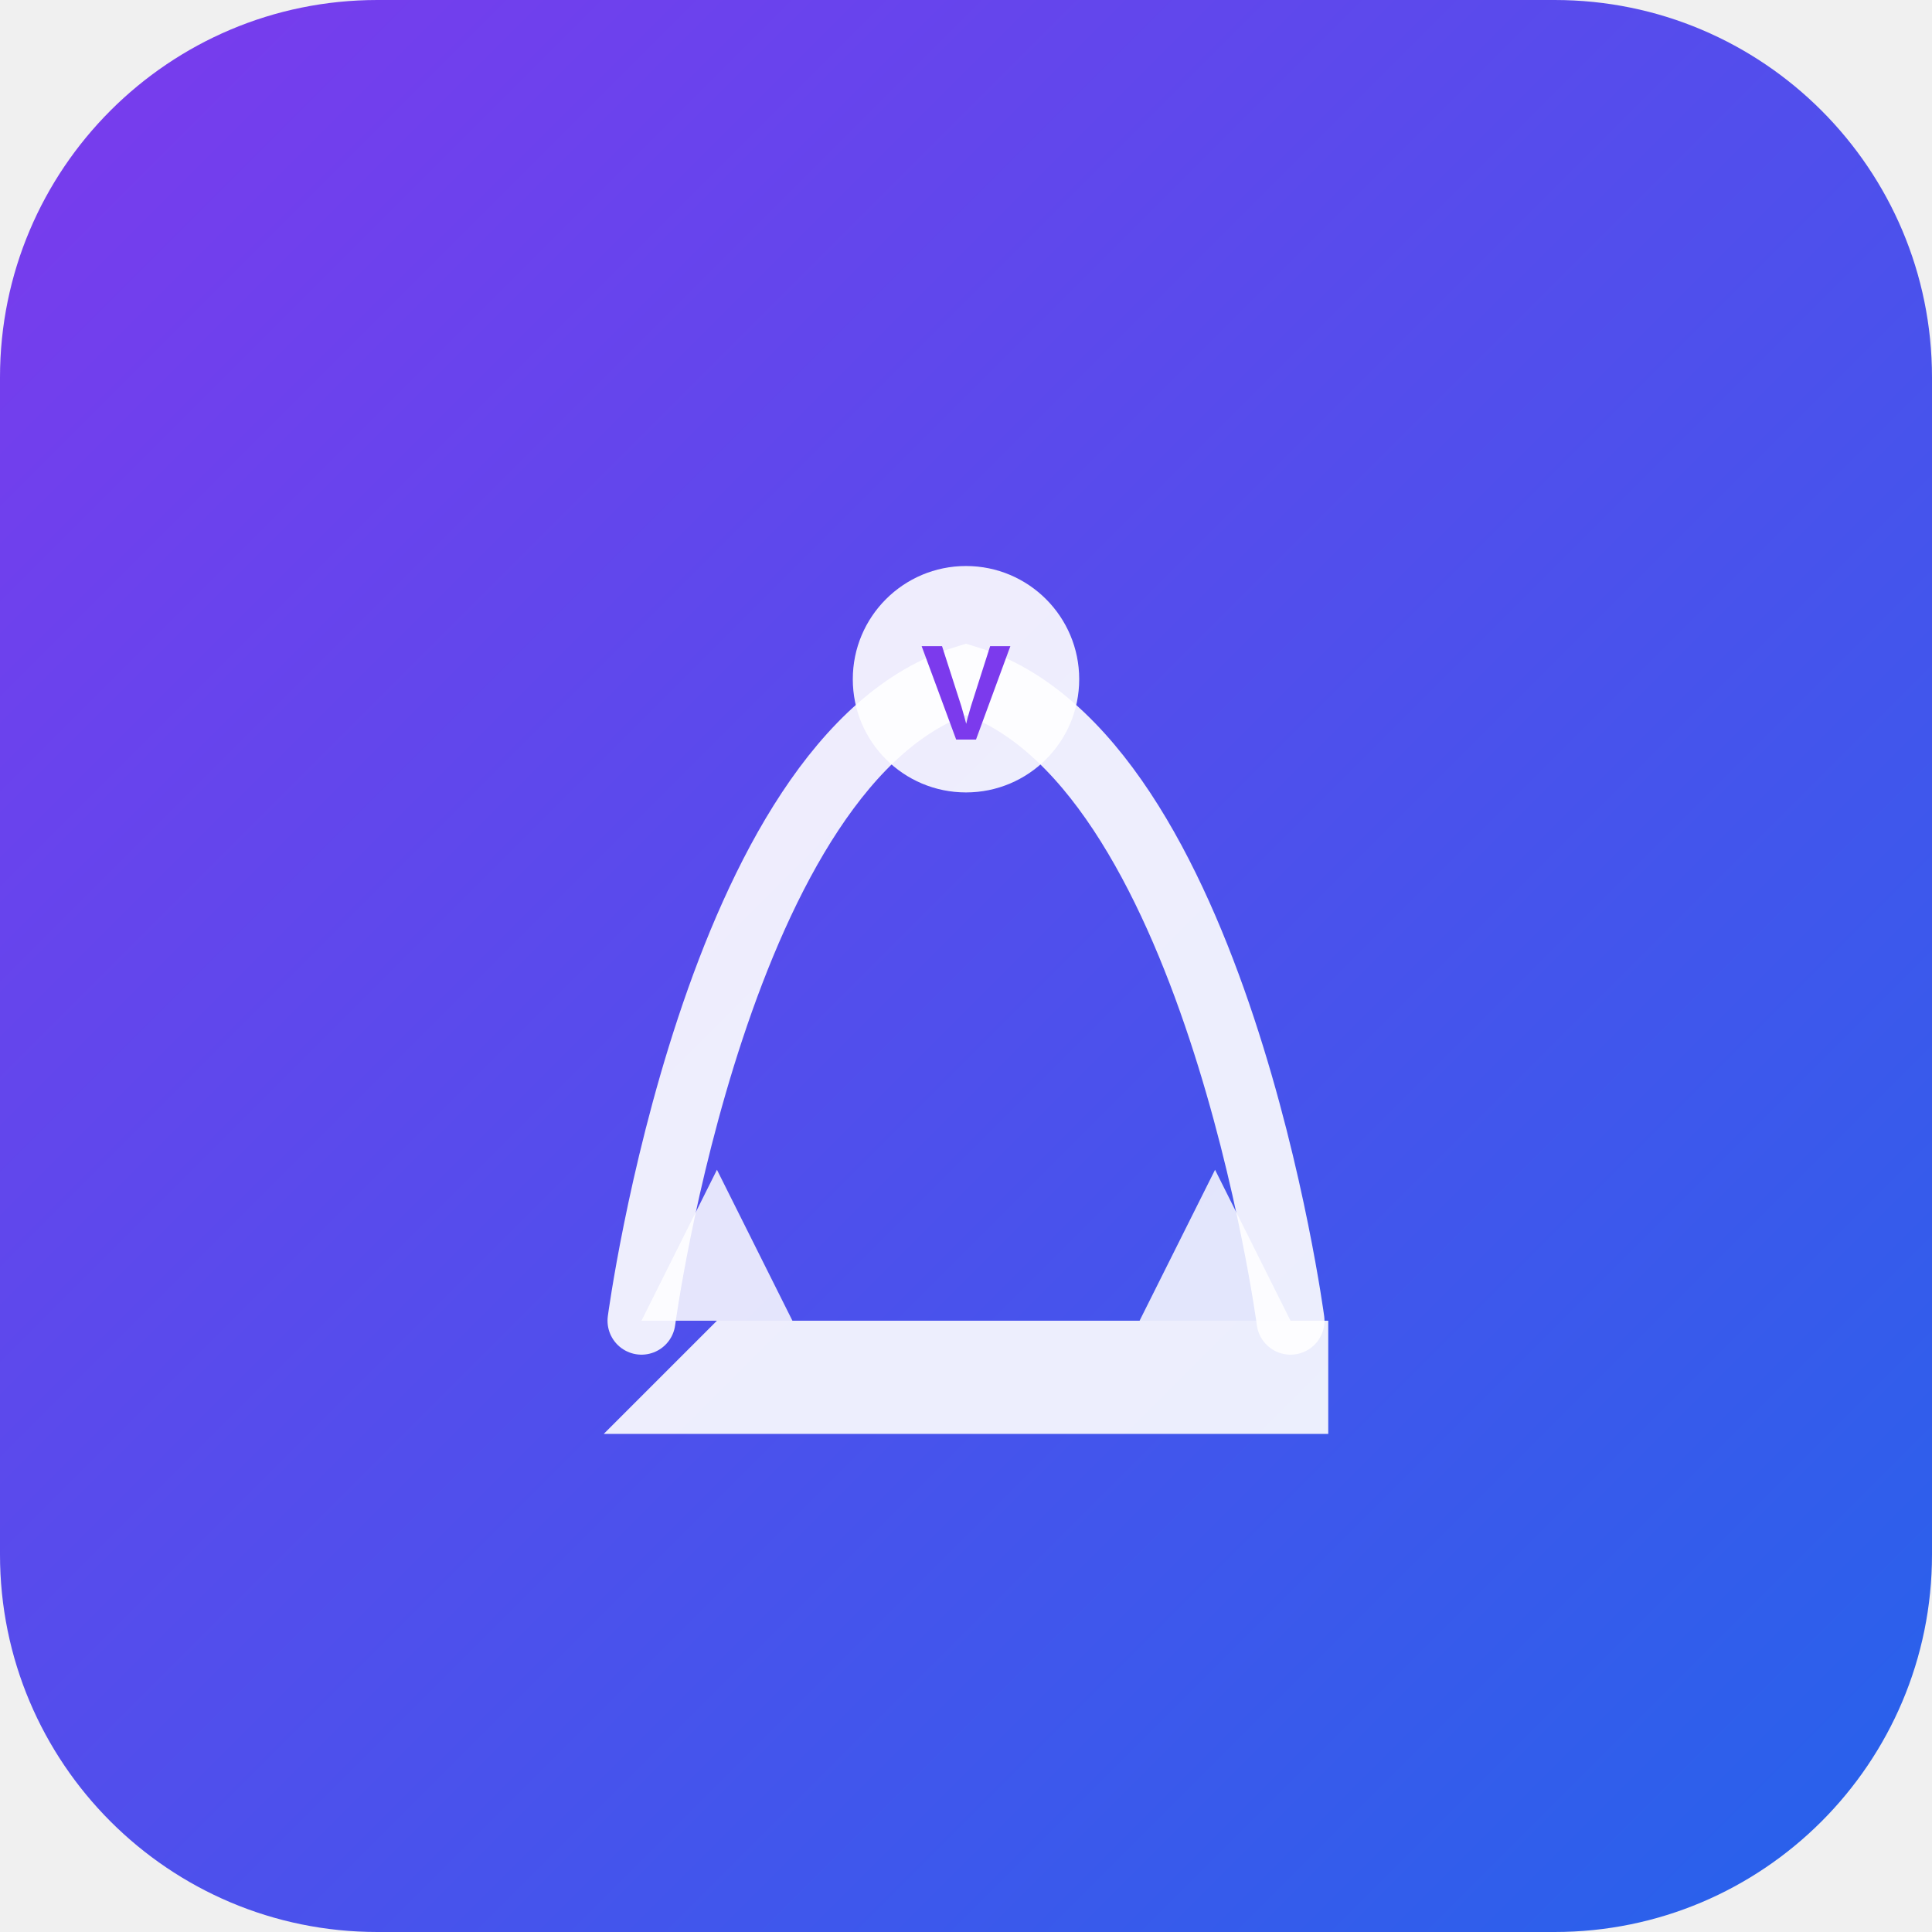
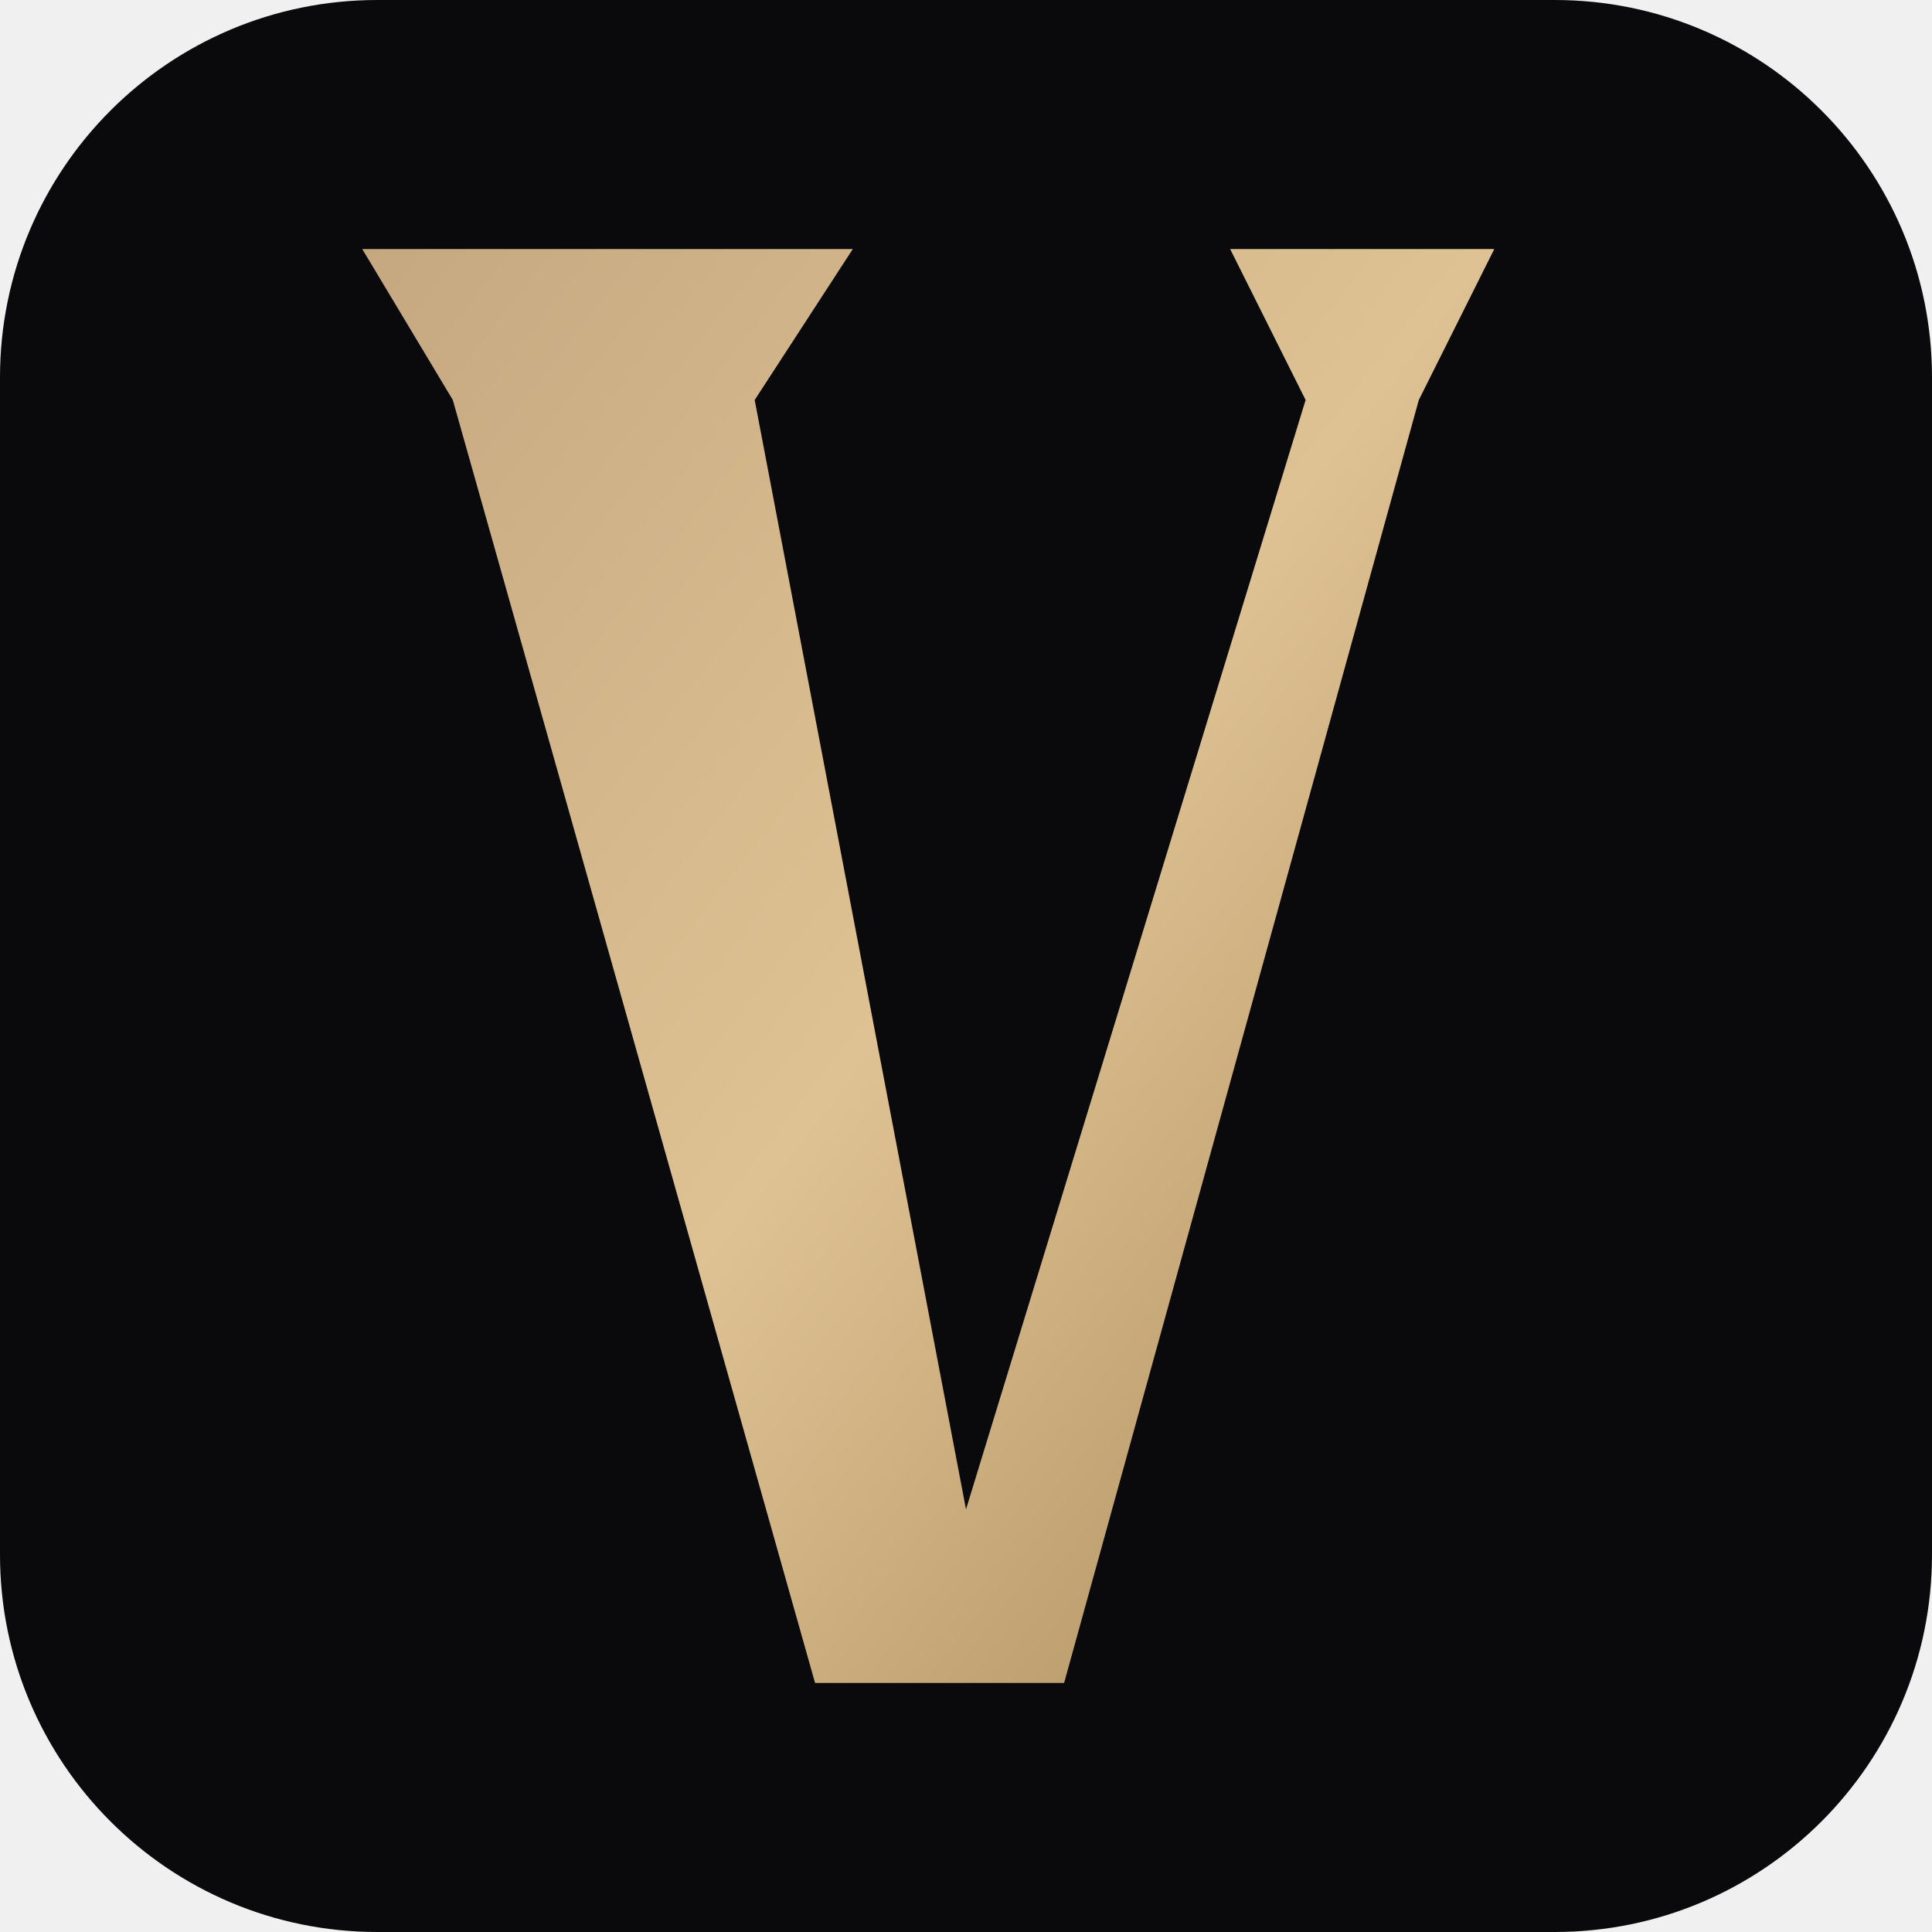
- <svg xmlns="http://www.w3.org/2000/svg" width="180" height="180" viewBox="0 0 512 512">
+ <svg xmlns="http://www.w3.org/2000/svg" width="512" height="512" viewBox="0 0 512 512">
  <defs>
-     <linearGradient id="bg" x1="0" y1="0" x2="1" y2="1">
-       <stop offset="0%" stop-color="#7c3aed" />
-       <stop offset="100%" stop-color="#2563eb" />
+     <linearGradient id="gold" x1="0%" y1="0%" x2="100%" y2="100%">
+       <stop offset="0%" stop-color="#c5a880" />
+       <stop offset="50%" stop-color="#dfc293" />
+       <stop offset="100%" stop-color="#ab8b5b" />
    </linearGradient>
  </defs>
-   <rect width="512" height="512" rx="100" fill="url(#bg)" />
-   <path d="M160 380 L352 380 L352 350 L190 350 Z" fill="white" opacity="0.9" />
-   <path d="M170 350 C170 350 190 200 256 180 C322 200 342 350 342 350" fill="none" stroke="white" stroke-width="18" stroke-linecap="round" opacity="0.9" />
-   <path d="M170 350 L190 310 L210 350" fill="white" opacity="0.85" />
-   <path d="M342 350 L322 310 L302 350" fill="white" opacity="0.85" />
-   <circle cx="256" cy="180" r="30" fill="white" opacity="0.9" />
-   <text x="256" y="196" text-anchor="middle" font-family="Arial,sans-serif" font-size="36" font-weight="bold" fill="#7c3aed">V</text>
+   <rect width="512" height="512" rx="100" fill="#0a0a0c" />
+   <path d="M 96 66 L 226 66 L 200 106 L 256 400 L 346 106 L 326 66 L 396 66 L 376 106 L 282 446 L 216 446 L 120 106 Z" fill="url(#gold)" />
</svg>
